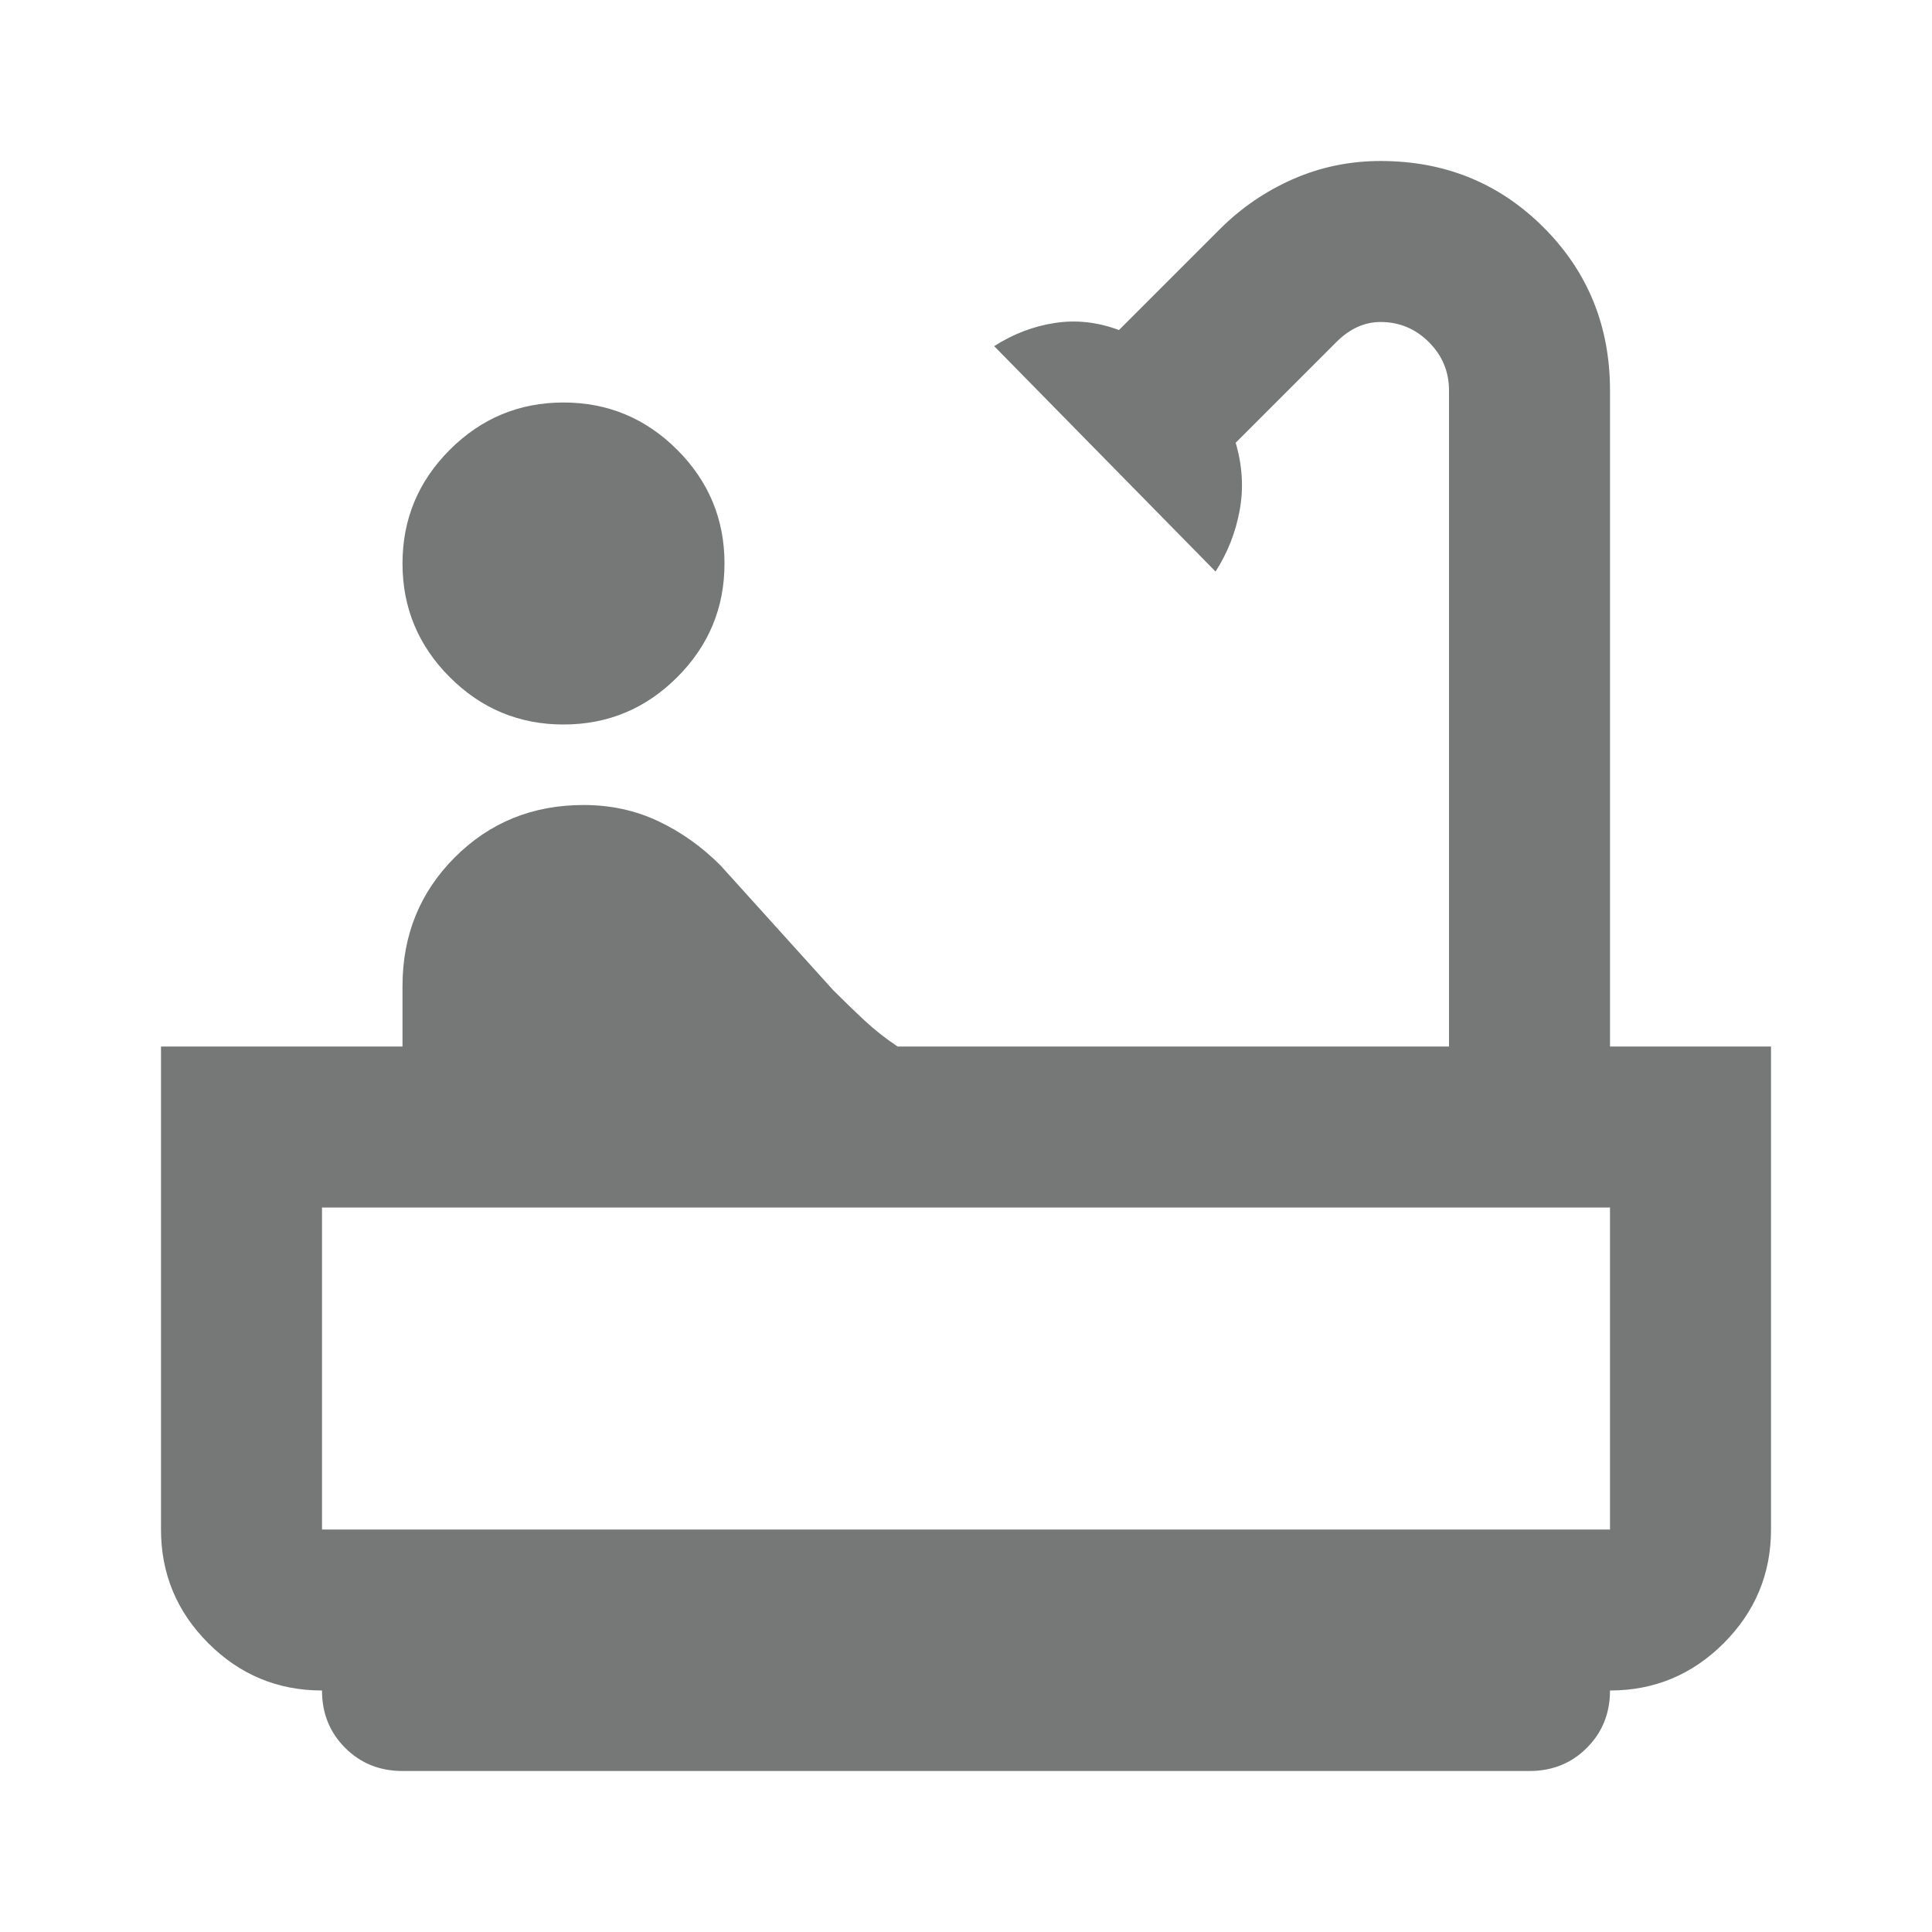
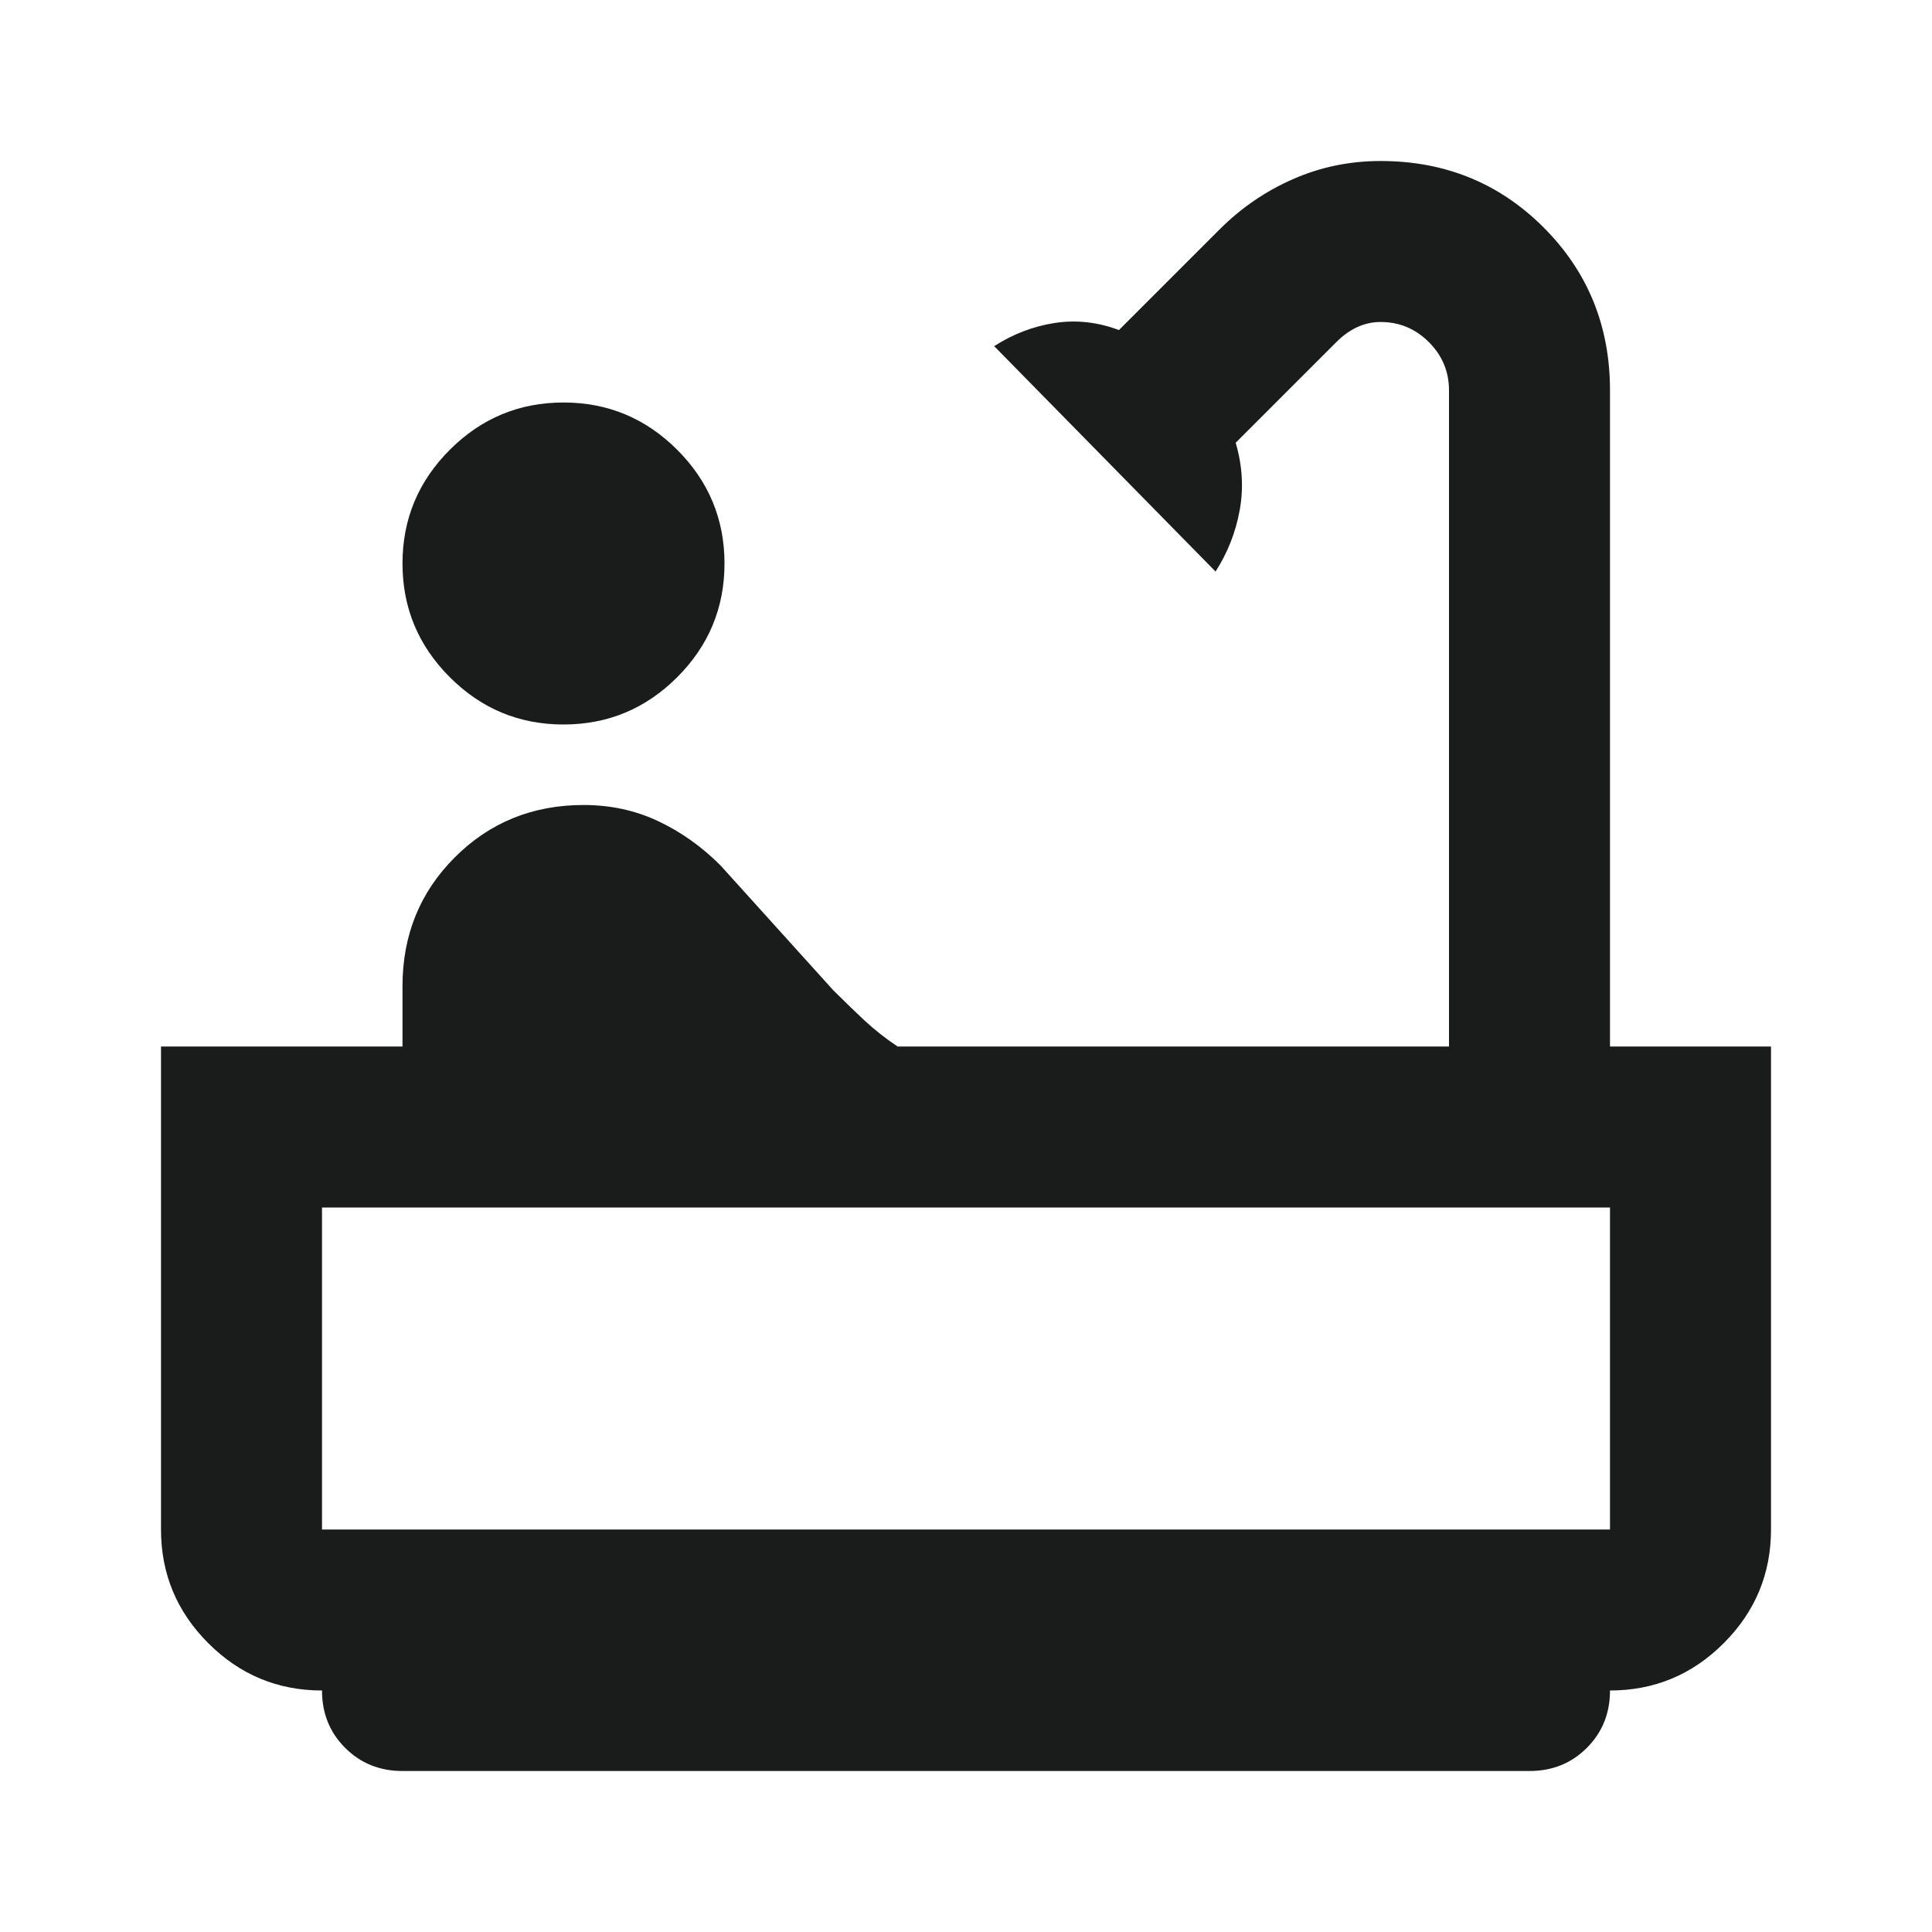
- <svg xmlns="http://www.w3.org/2000/svg" height="24px" viewBox="0 -960 960 960" width="24px" fill="#767777">
+ <svg xmlns="http://www.w3.org/2000/svg" height="24px" viewBox="0 -960 960 960" width="24px" fill="#1A1C1C">
  <path d="M280-600q-33 0-56.5-23.5T200-680q0-33 23.5-56.5T280-760q33 0 56.5 23.5T360-680q0 33-23.5 56.5T280-600ZM200-80q-17 0-28.5-11.5T160-120q-33 0-56.5-23.5T80-200v-240h120v-30q0-38 26-64t64-26q20 0 37 8t31 22l56 62q8 8 15.5 15t16.5 13h274v-326q0-14-10-24t-24-10q-6 0-11.5 2.5T664-790l-50 50q5 17 2 33.5T604-676L494-788q14-9 30-11.5t32 3.5l50-50q16-16 36.5-25t43.5-9q48 0 81 33t33 81v326h80v240q0 33-23.5 56.5T800-120q0 17-11.5 28.5T760-80H200Zm-40-120h640v-160H160v160Zm0 0h640-640Z" />
</svg>
